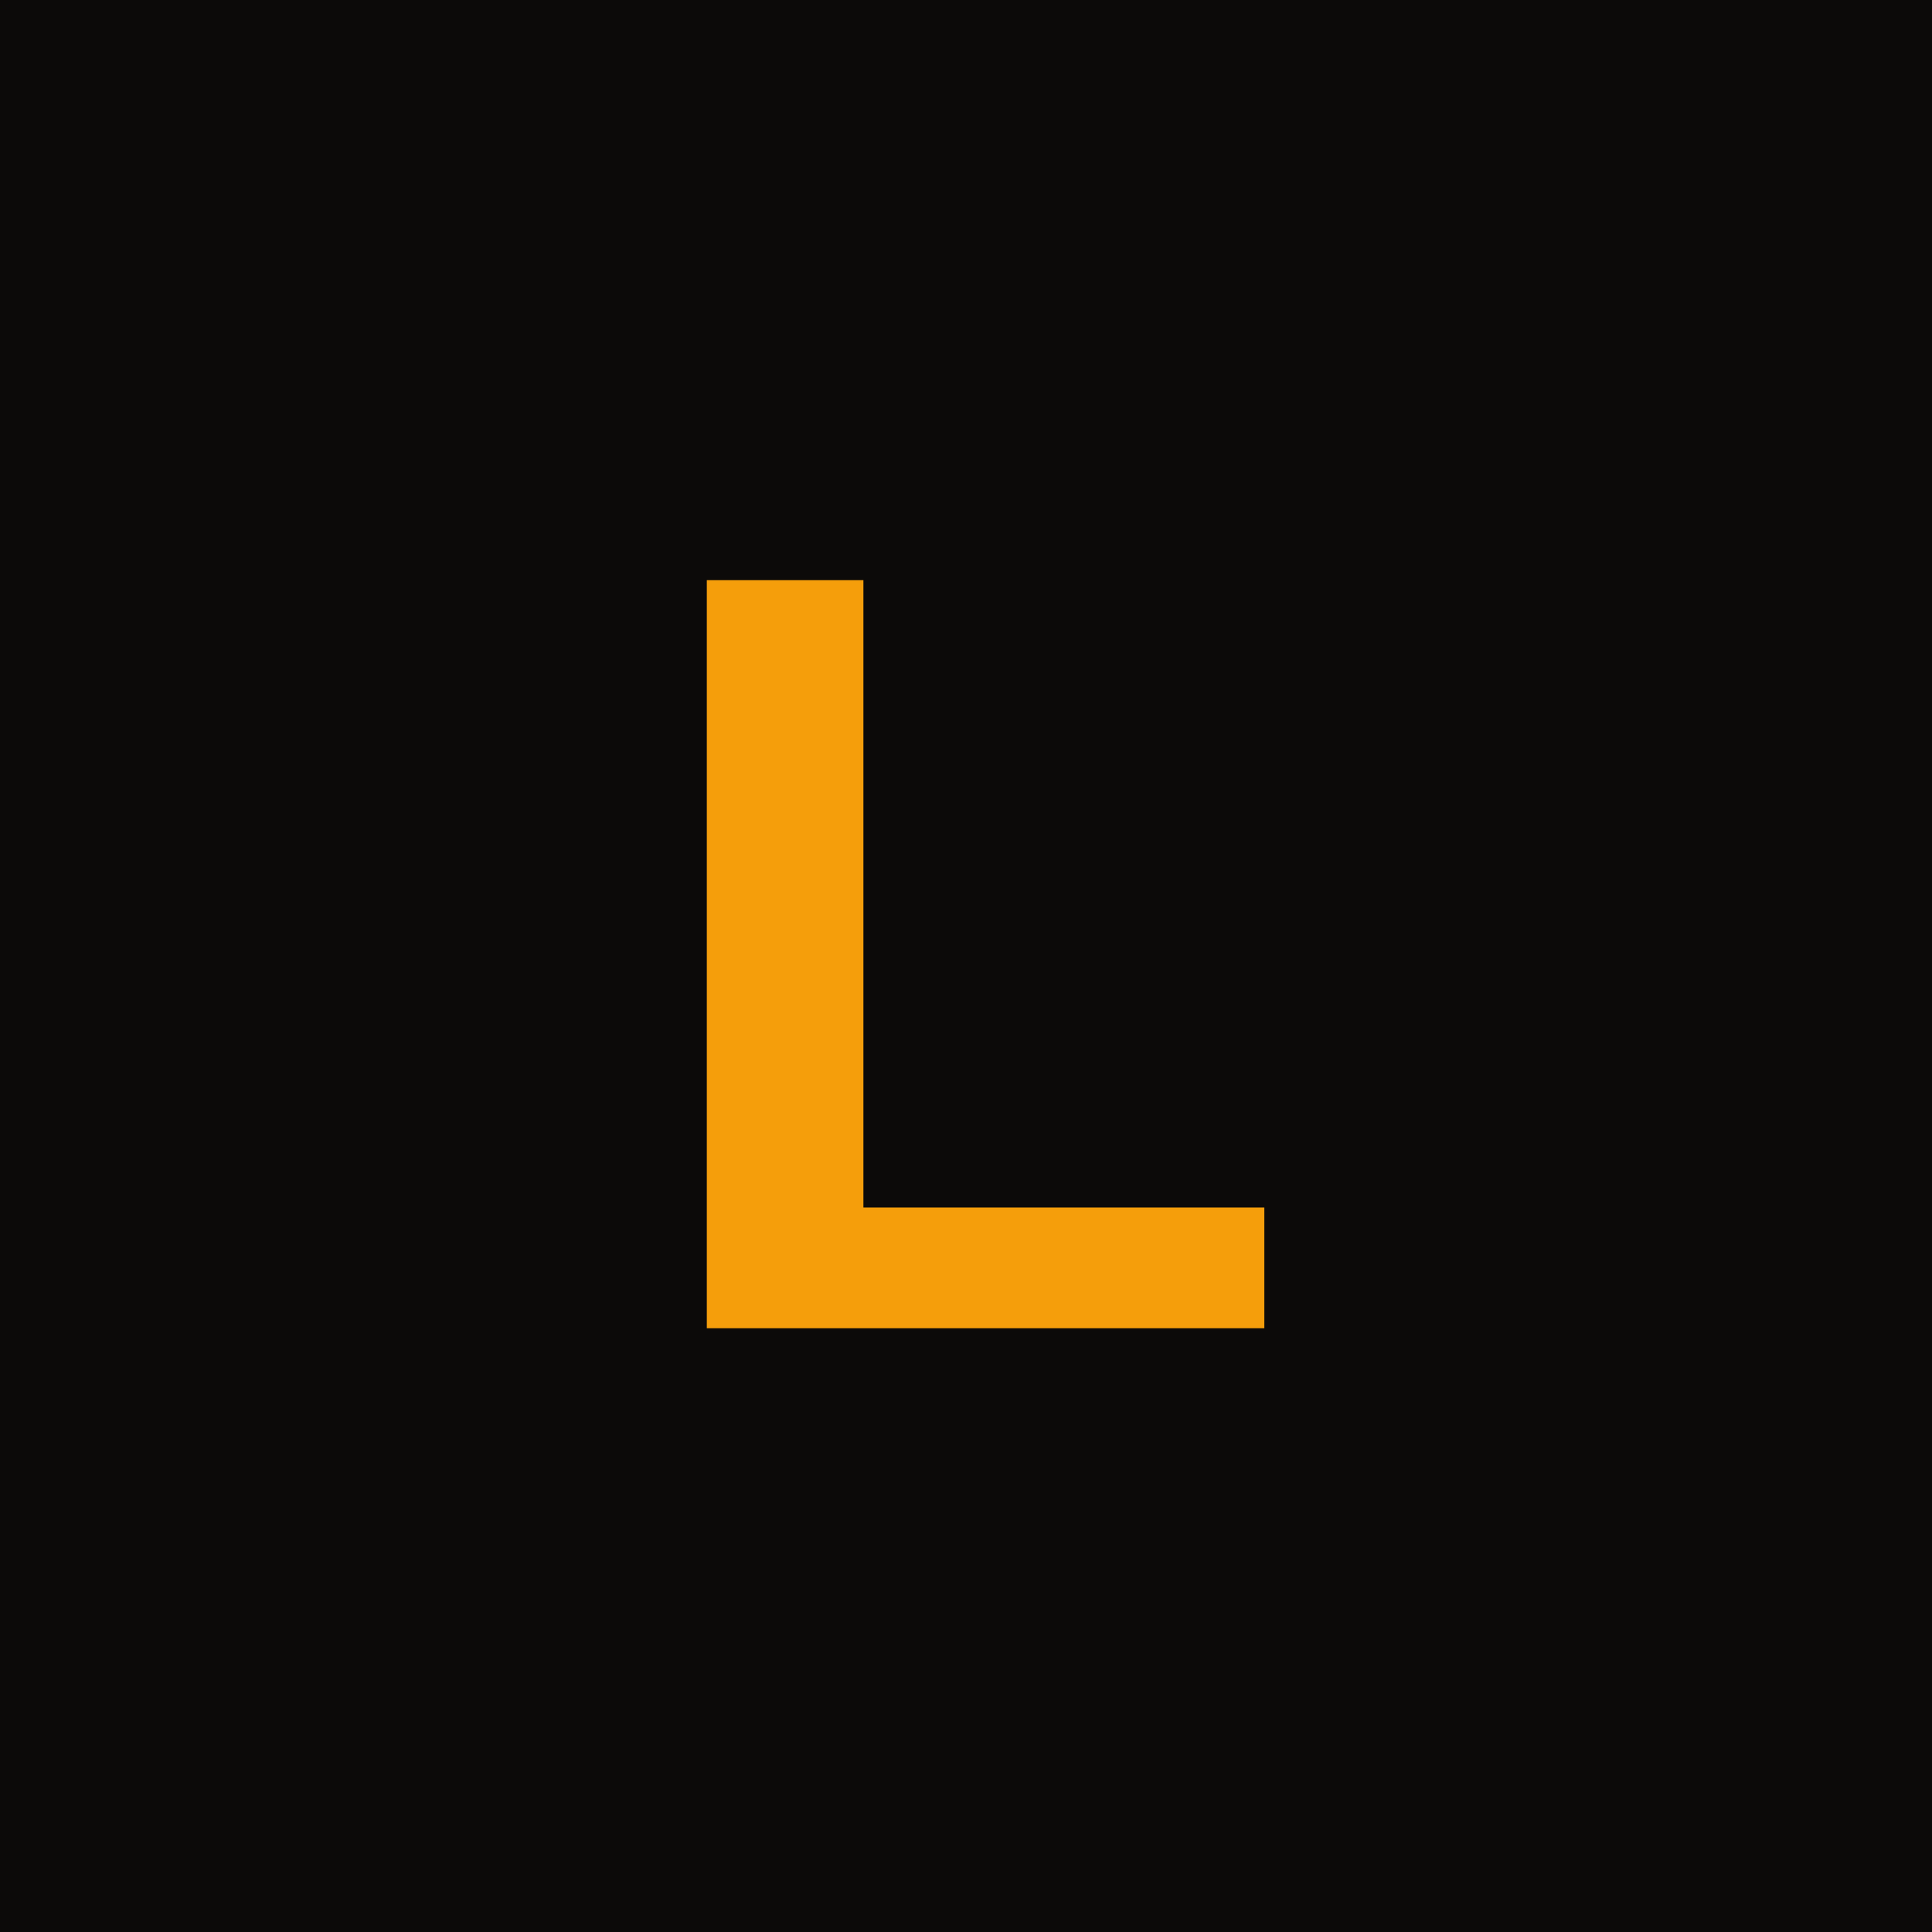
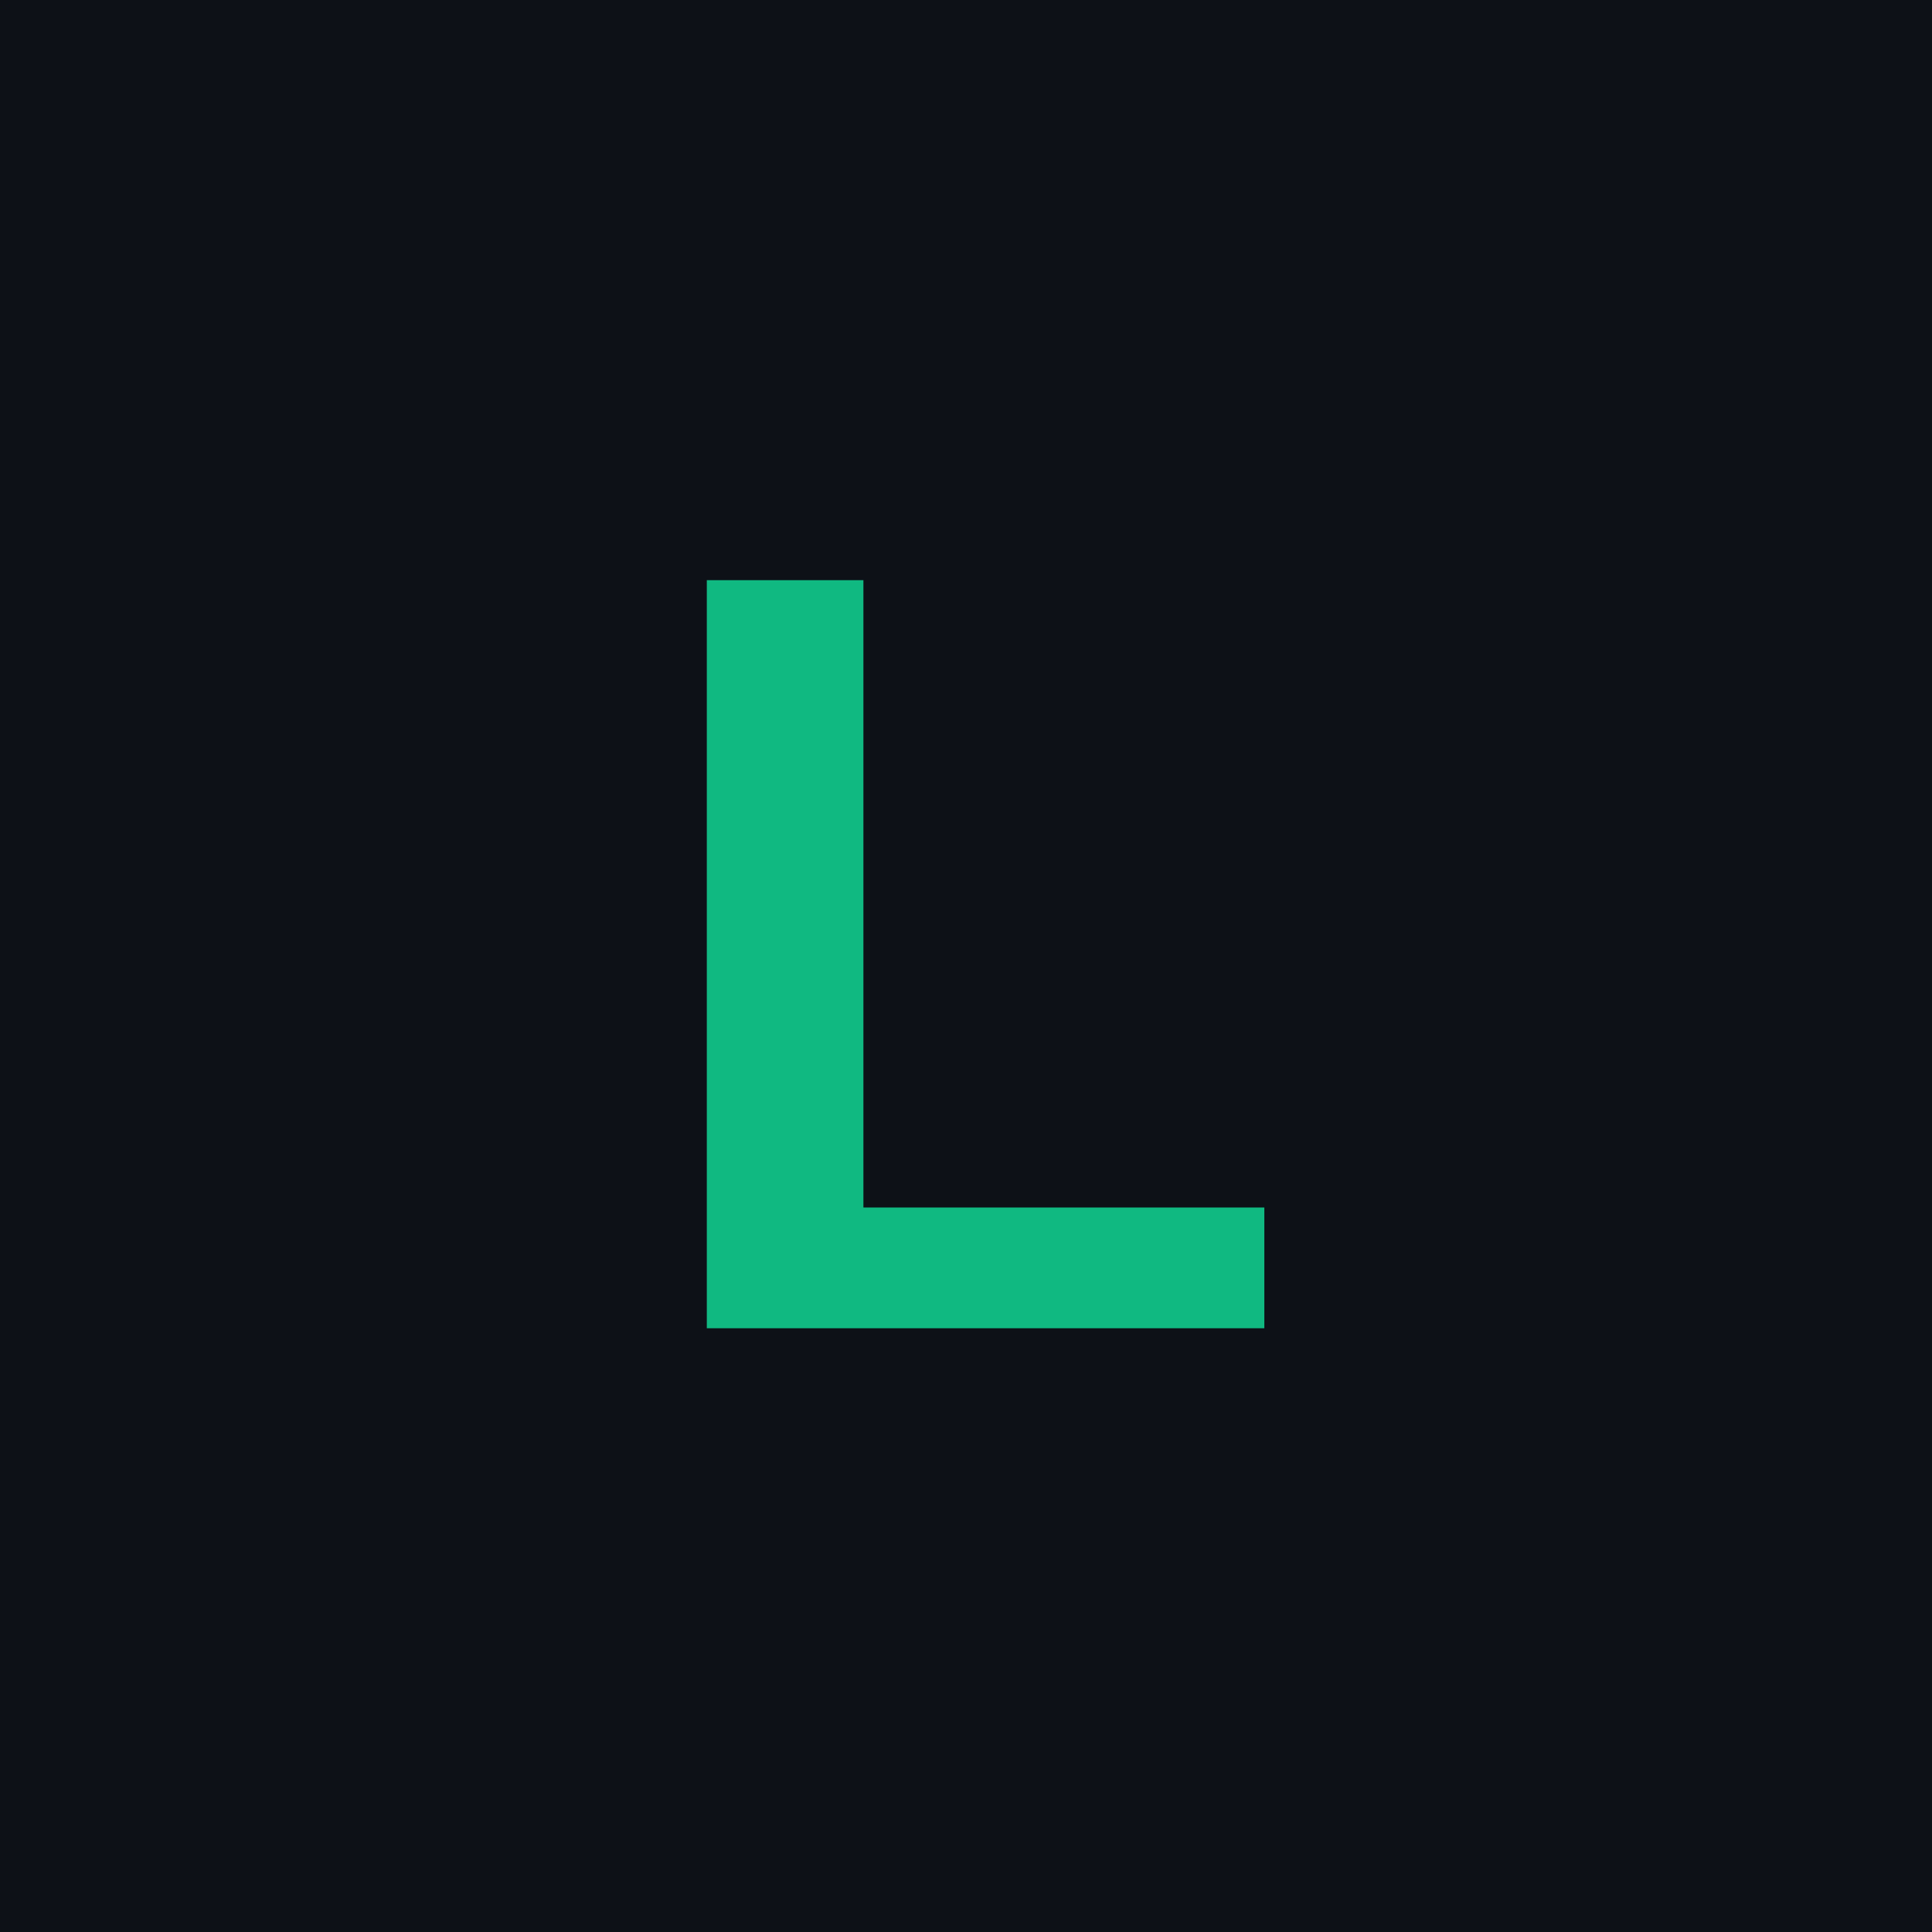
<svg xmlns="http://www.w3.org/2000/svg" viewBox="0 0 32 32">
-   <rect width="32" height="32" fill="#0C0A09" />
-   <text x="16" y="22" font-family="Arial, sans-serif" font-size="18" font-weight="bold" text-anchor="middle" fill="#F59E0B">L</text>
+   <rect width="32" height="32" fill="#0D1117" />
+   <text x="16" y="22" font-family="Arial, sans-serif" font-size="18" font-weight="bold" text-anchor="middle" fill="#10B981">L</text>
</svg>
